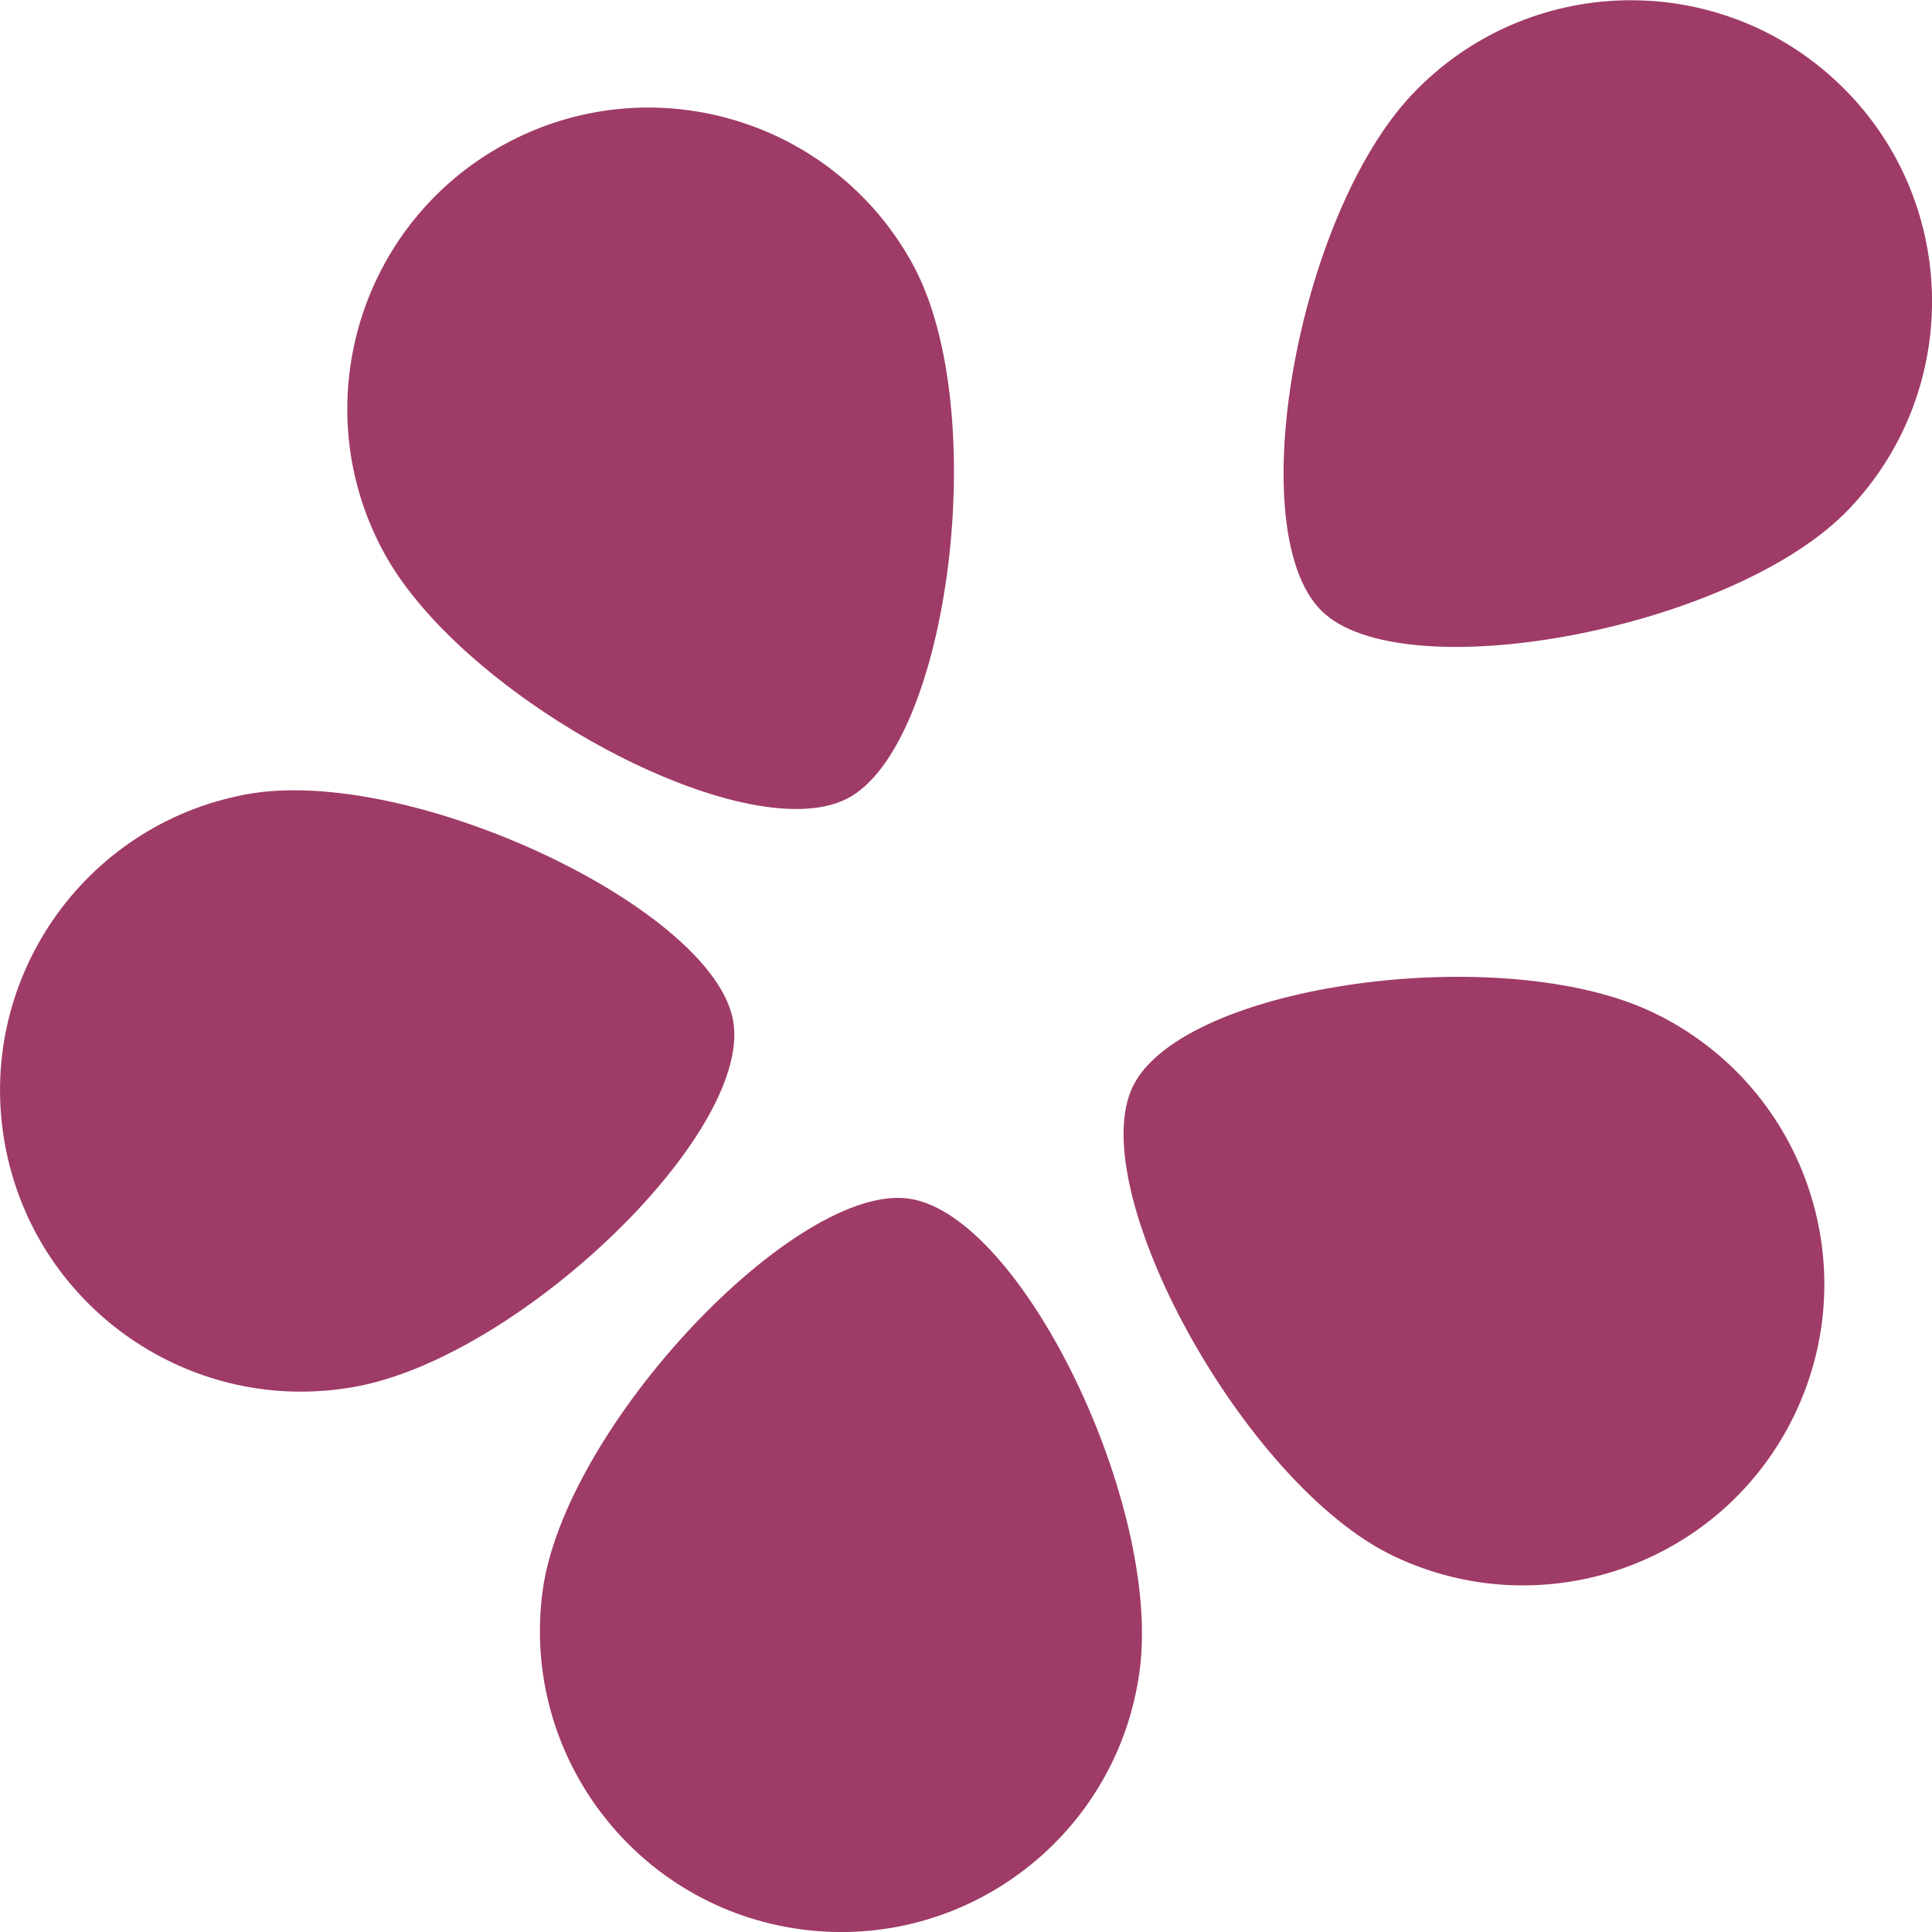
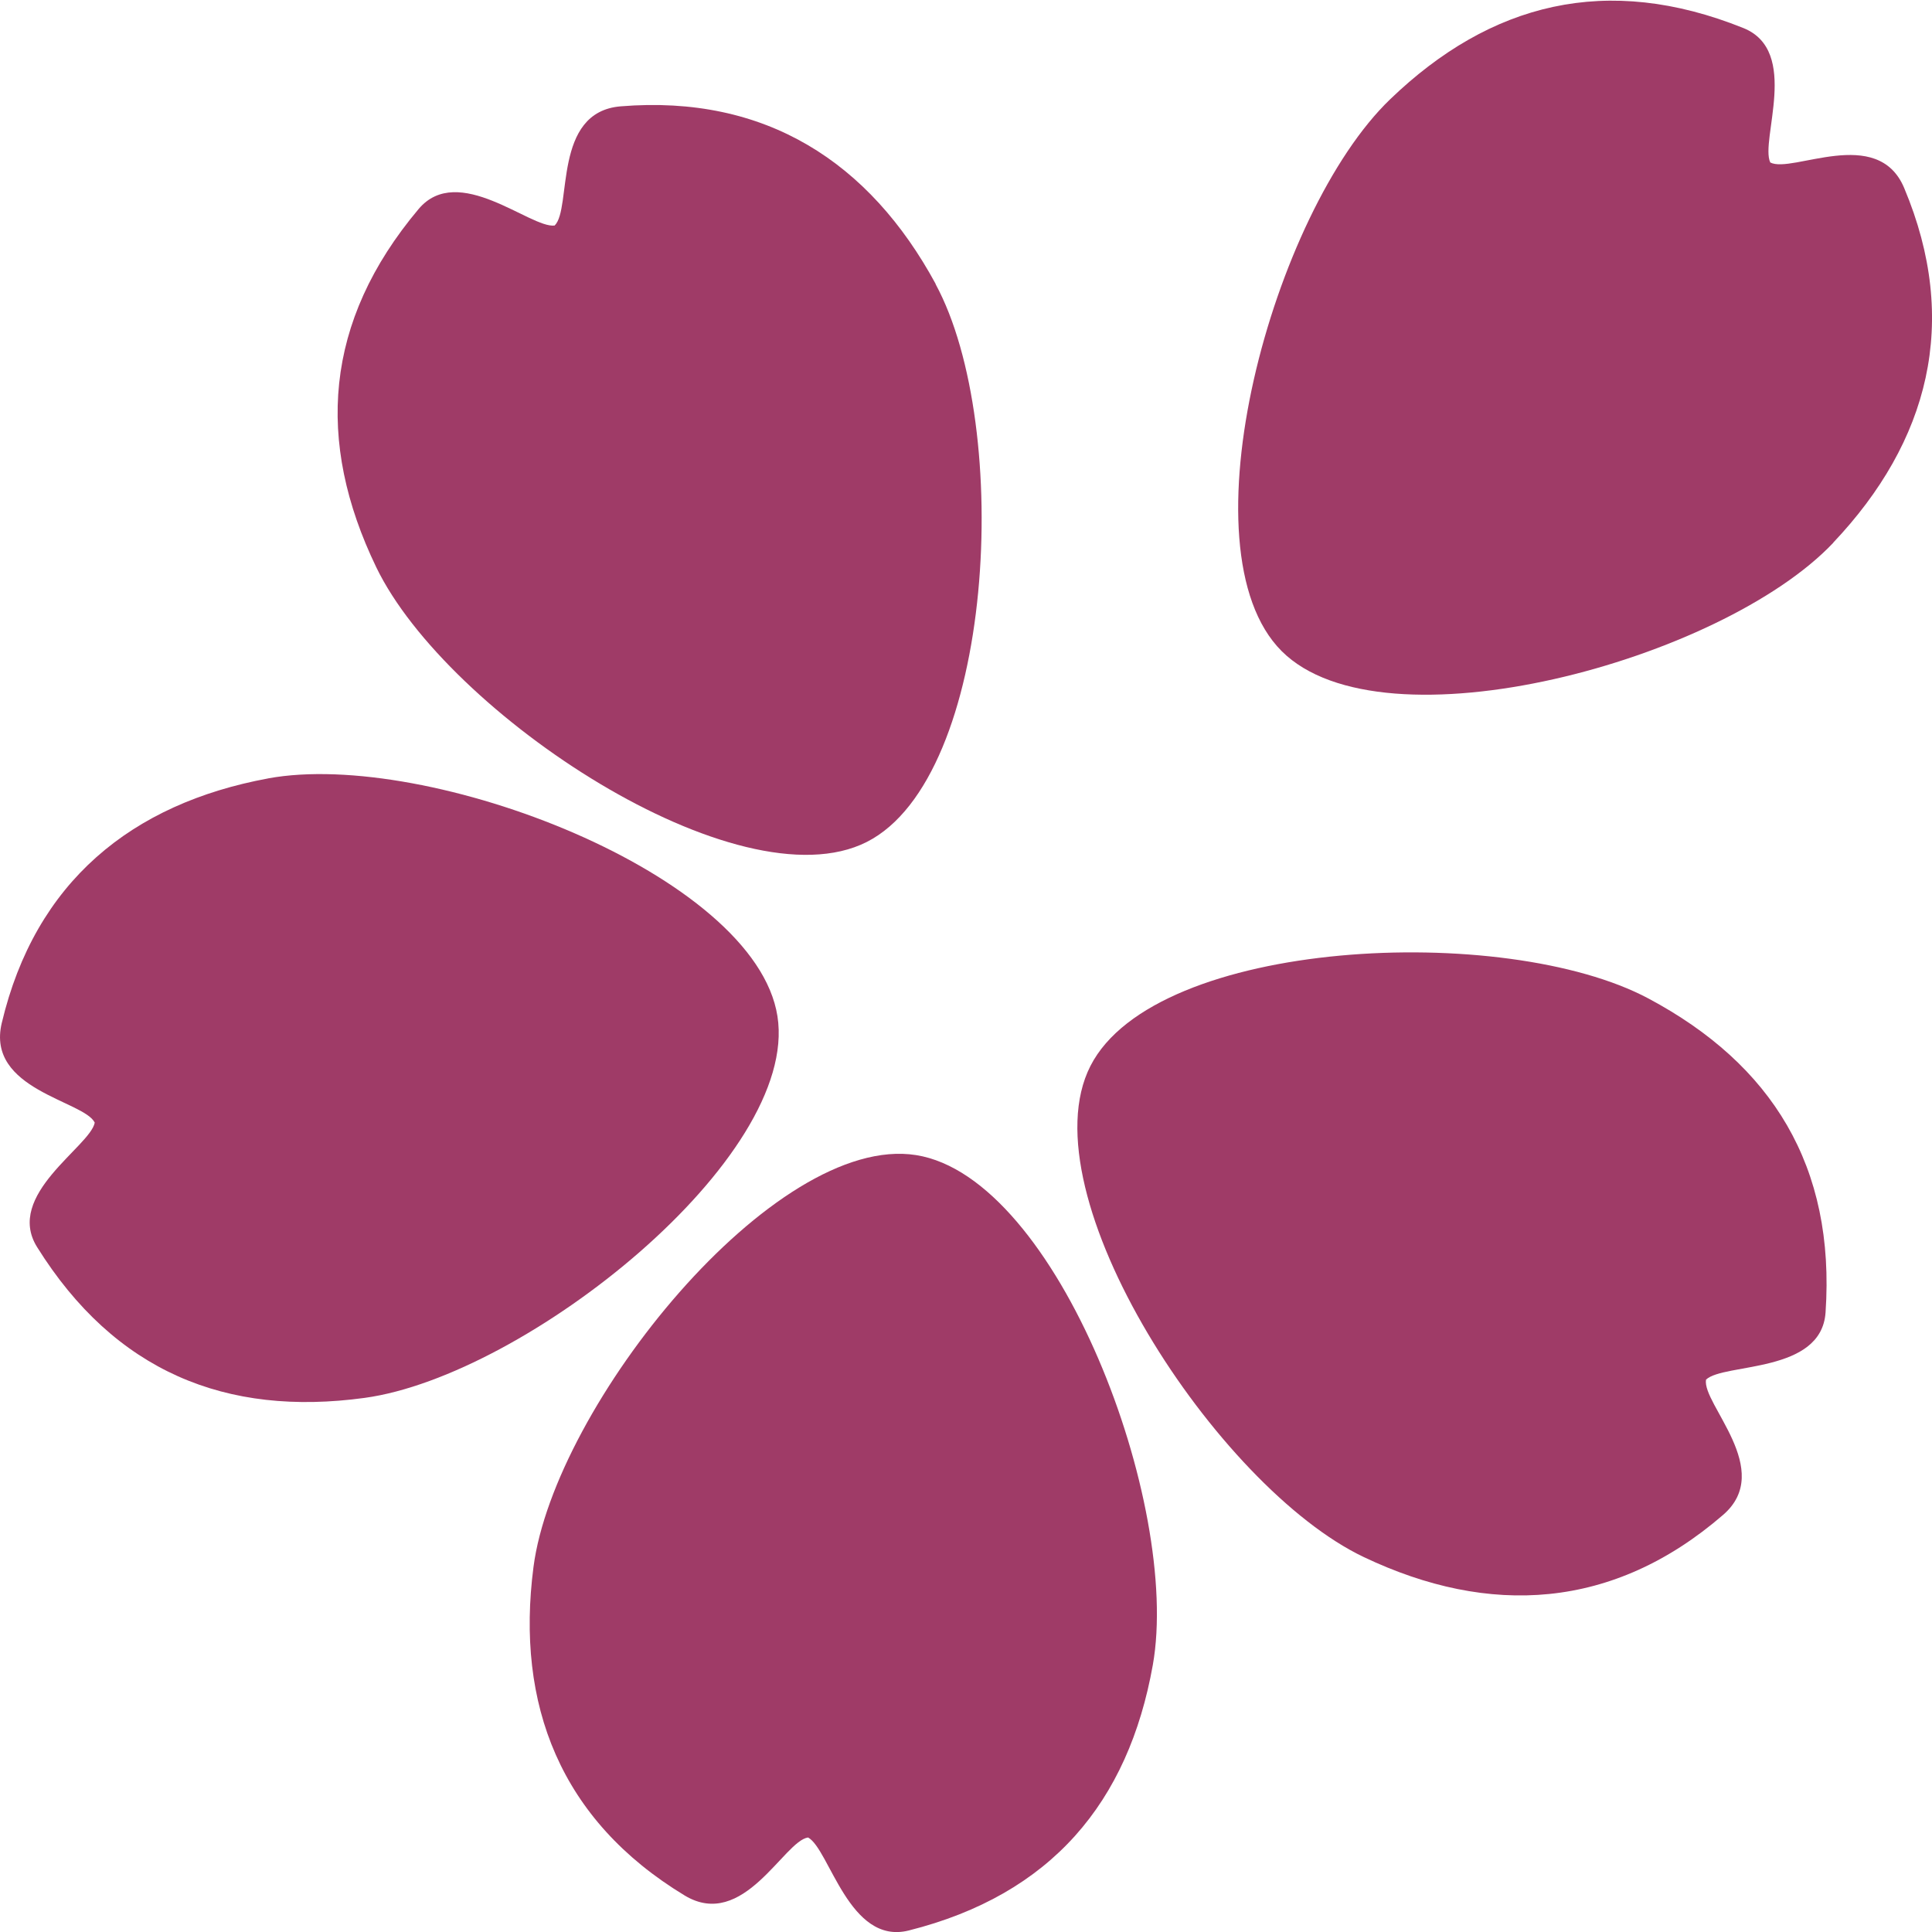
<svg xmlns="http://www.w3.org/2000/svg" width="64" height="64" viewBox="0 0 16.933 16.933" version="1.1" id="svg1" xml:space="preserve">
  <defs id="defs1" />
  <g id="layer1">
-     <g id="g672" transform="matrix(0.1156393,-0.1156393,0.1156393,0.1156393,-34.0317,12.61715)" style="font-variation-settings:normal;display:inline;vector-effect:none;fill:#9f3b67;fill-opacity:1;stroke-width:0.086px;stroke-linecap:butt;stroke-linejoin:miter;stroke-miterlimit:4;stroke-dasharray:none;stroke-dashoffset:0;stroke-opacity:1;-inkscape-stroke:none;paint-order:stroke fill markers;stop-color:#000000;opacity:1;stop-opacity:1">
-       <path id="path668" style="font-variation-settings:normal;display:inline;vector-effect:none;fill:#9f3b67;fill-opacity:1;stroke-width:0.086px;stroke-linecap:butt;stroke-linejoin:miter;stroke-miterlimit:4;stroke-dasharray:none;stroke-dashoffset:0;stroke-opacity:1;-inkscape-stroke:none;paint-order:stroke fill markers;stop-color:#000000;stop-opacity:1" d="m 252.519,181.952 c -8.911,0.242 -23.883,-10.041 -23.886,-16.15 -0.003,-6.109 14.099,-15.876 23.01,-16.118 8.911,-0.242 16.33,6.785 16.572,15.696 0.242,8.911 -6.785,16.33 -15.696,16.572 z" />
-       <path id="path669" style="font-variation-settings:normal;display:inline;vector-effect:none;fill:#9f3b67;fill-opacity:1;stroke-width:0.086px;stroke-linecap:butt;stroke-linejoin:miter;stroke-miterlimit:4;stroke-dasharray:none;stroke-dashoffset:0;stroke-opacity:1;-inkscape-stroke:none;paint-order:stroke fill markers;stop-color:#000000;stop-opacity:1" d="m 195.547,204.382 c -2.985,-8.399 2.164,-25.817 7.973,-27.709 5.809,-1.892 19.458,8.499 22.443,16.898 2.985,8.399 -1.404,17.628 -9.803,20.614 -8.399,2.985 -17.628,-1.404 -20.614,-9.803 z" />
-       <path id="path670" style="font-variation-settings:normal;display:inline;vector-effect:none;fill:#9f3b67;fill-opacity:1;stroke-width:0.086px;stroke-linecap:butt;stroke-linejoin:miter;stroke-miterlimit:4;stroke-dasharray:none;stroke-dashoffset:0;stroke-opacity:1;-inkscape-stroke:none;paint-order:stroke fill markers;stop-color:#000000;stop-opacity:1" d="m 161.94,173.47 c 7.069,-5.431 25.226,-5.905 28.817,-0.963 3.591,4.942 -2.083,21.131 -9.152,26.561 -7.069,5.431 -17.202,4.102 -22.632,-2.966 -5.431,-7.069 -4.102,-17.202 2.966,-22.632 z" />
-       <path id="path671" style="font-variation-settings:normal;display:inline;vector-effect:none;fill:#9f3b67;fill-opacity:1;stroke-width:0.086px;stroke-linecap:butt;stroke-linejoin:miter;stroke-miterlimit:4;stroke-dasharray:none;stroke-dashoffset:0;stroke-opacity:1;-inkscape-stroke:none;paint-order:stroke fill markers;stop-color:#000000;stop-opacity:1" d="m 180.905,132.009 c 7.357,5.033 13.446,22.145 9.864,27.094 -3.583,4.948 -20.733,4.582 -28.09,-0.451 -7.357,-5.033 -9.241,-15.077 -4.208,-22.434 5.033,-7.357 15.077,-9.241 22.435,-4.208 z" />
-       <path id="path672" style="font-variation-settings:normal;display:inline;vector-effect:none;fill:#9f3b67;fill-opacity:1;stroke-width:0.086px;stroke-linecap:butt;stroke-linejoin:miter;stroke-miterlimit:4;stroke-dasharray:none;stroke-dashoffset:0;stroke-opacity:1;-inkscape-stroke:none;paint-order:stroke fill markers;stop-color:#000000;stop-opacity:1" d="m 226.267,137.218 c -2.518,8.551 -16.918,19.621 -22.73,17.74 -5.812,-1.881 -10.754,-18.309 -8.235,-26.859 2.518,-8.551 11.492,-13.441 20.043,-10.923 8.551,2.518 13.441,11.492 10.923,20.043 z" />
+     <g id="g36" transform="matrix(1.481852,0,0,1.481852,-120.0695,-24.92637)" style="display:inline;fill:#9f3b67;fill-opacity:1;font-variation-settings:normal;opacity:1;vector-effect:none;stroke-width:0.009px;stroke-linecap:butt;stroke-linejoin:miter;stroke-miterlimit:4;stroke-dasharray:none;stroke-dashoffset:0;stroke-opacity:1;-inkscape-stroke:none;stop-color:#000000;stop-opacity:1;paint-order:stroke fill markers">
+       <path id="path32" style="font-variation-settings:normal;vector-effect:none;fill:#9f3b67;fill-opacity:1;stroke-width:0.009px;stroke-linecap:butt;stroke-linejoin:miter;stroke-miterlimit:4;stroke-dasharray:none;stroke-dashoffset:0;stroke-opacity:1;-inkscape-stroke:none;paint-order:stroke fill markers;stop-color:#000000;stop-opacity:1" d="m 91.87,20.031 c -0.66,0.698 -2.663,1.241 -3.263,0.641 -0.6,-0.6 -0.052,-2.596 0.641,-3.263 0.595,-0.573 1.284,-0.746 2.09,-0.422 0.338,0.136 0.097,0.665 0.159,0.795 0.128,0.068 0.635,-0.223 0.792,0.151 0.333,0.792 0.145,1.501 -0.419,2.097 z" />
+       <path id="path33" style="font-variation-settings:normal;vector-effect:none;fill:#9f3b67;fill-opacity:1;stroke-width:0.009px;stroke-linecap:butt;stroke-linejoin:miter;stroke-miterlimit:4;stroke-dasharray:none;stroke-dashoffset:0;stroke-opacity:1;-inkscape-stroke:none;paint-order:stroke fill markers;stop-color:#000000;stop-opacity:1" d="m 89.094,26.031 c -0.868,-0.412 -2.003,-2.149 -1.618,-2.905 0.385,-0.756 2.453,-0.852 3.301,-0.399 0.729,0.389 1.106,0.991 1.047,1.857 -0.025,0.363 -0.602,0.297 -0.707,0.397 -0.025,0.143 0.408,0.535 0.101,0.8 -0.65,0.562 -1.383,0.602 -2.124,0.25 z" />
+       <path id="path34" style="font-variation-settings:normal;vector-effect:none;fill:#9f3b67;fill-opacity:1;stroke-width:0.009px;stroke-linecap:butt;stroke-linejoin:miter;stroke-miterlimit:4;stroke-dasharray:none;stroke-dashoffset:0;stroke-opacity:1;-inkscape-stroke:none;paint-order:stroke fill markers;stop-color:#000000;stop-opacity:1" d="m 84.182,26.089 c 0.124,-0.953 1.425,-2.569 2.263,-2.436 0.838,0.133 1.568,2.07 1.4,3.016 -0.145,0.813 -0.601,1.358 -1.443,1.57 -0.353,0.089 -0.469,-0.481 -0.596,-0.55 -0.143,0.02 -0.382,0.553 -0.73,0.343 -0.735,-0.445 -1,-1.129 -0.894,-1.943 z" />
+       <path id="path35" style="font-variation-settings:normal;vector-effect:none;fill:#9f3b67;fill-opacity:1;stroke-width:0.009px;stroke-linecap:butt;stroke-linejoin:miter;stroke-miterlimit:4;stroke-dasharray:none;stroke-dashoffset:0;stroke-opacity:1;-inkscape-stroke:none;paint-order:stroke fill markers;stop-color:#000000;stop-opacity:1" d="m 82.612,21.425 c 0.945,-0.174 2.882,0.569 3.013,1.407 0.131,0.838 -1.49,2.127 -2.442,2.257 -0.819,0.112 -1.477,-0.155 -1.937,-0.892 -0.193,-0.309 0.314,-0.594 0.341,-0.736 -0.063,-0.13 -0.644,-0.194 -0.55,-0.589 0.198,-0.836 0.769,-1.298 1.576,-1.447 z" />
+       <path id="path36" style="font-variation-settings:normal;vector-effect:none;fill:#9f3b67;fill-opacity:1;stroke-width:0.009px;stroke-linecap:butt;stroke-linejoin:miter;stroke-miterlimit:4;stroke-dasharray:none;stroke-dashoffset:0;stroke-opacity:1;-inkscape-stroke:none;paint-order:stroke fill markers;stop-color:#000000;stop-opacity:1" d="m 86.56,18.501 c 0.458,0.845 0.35,2.917 -0.407,3.3 -0.757,0.383 -2.483,-0.759 -2.901,-1.625 -0.359,-0.744 -0.309,-1.453 0.25,-2.118 0.234,-0.279 0.662,0.115 0.805,0.097 0.104,-0.1 -0.014,-0.672 0.391,-0.705 0.857,-0.07 1.472,0.33 1.863,1.051 z" />
    </g>
  </g>
</svg>
